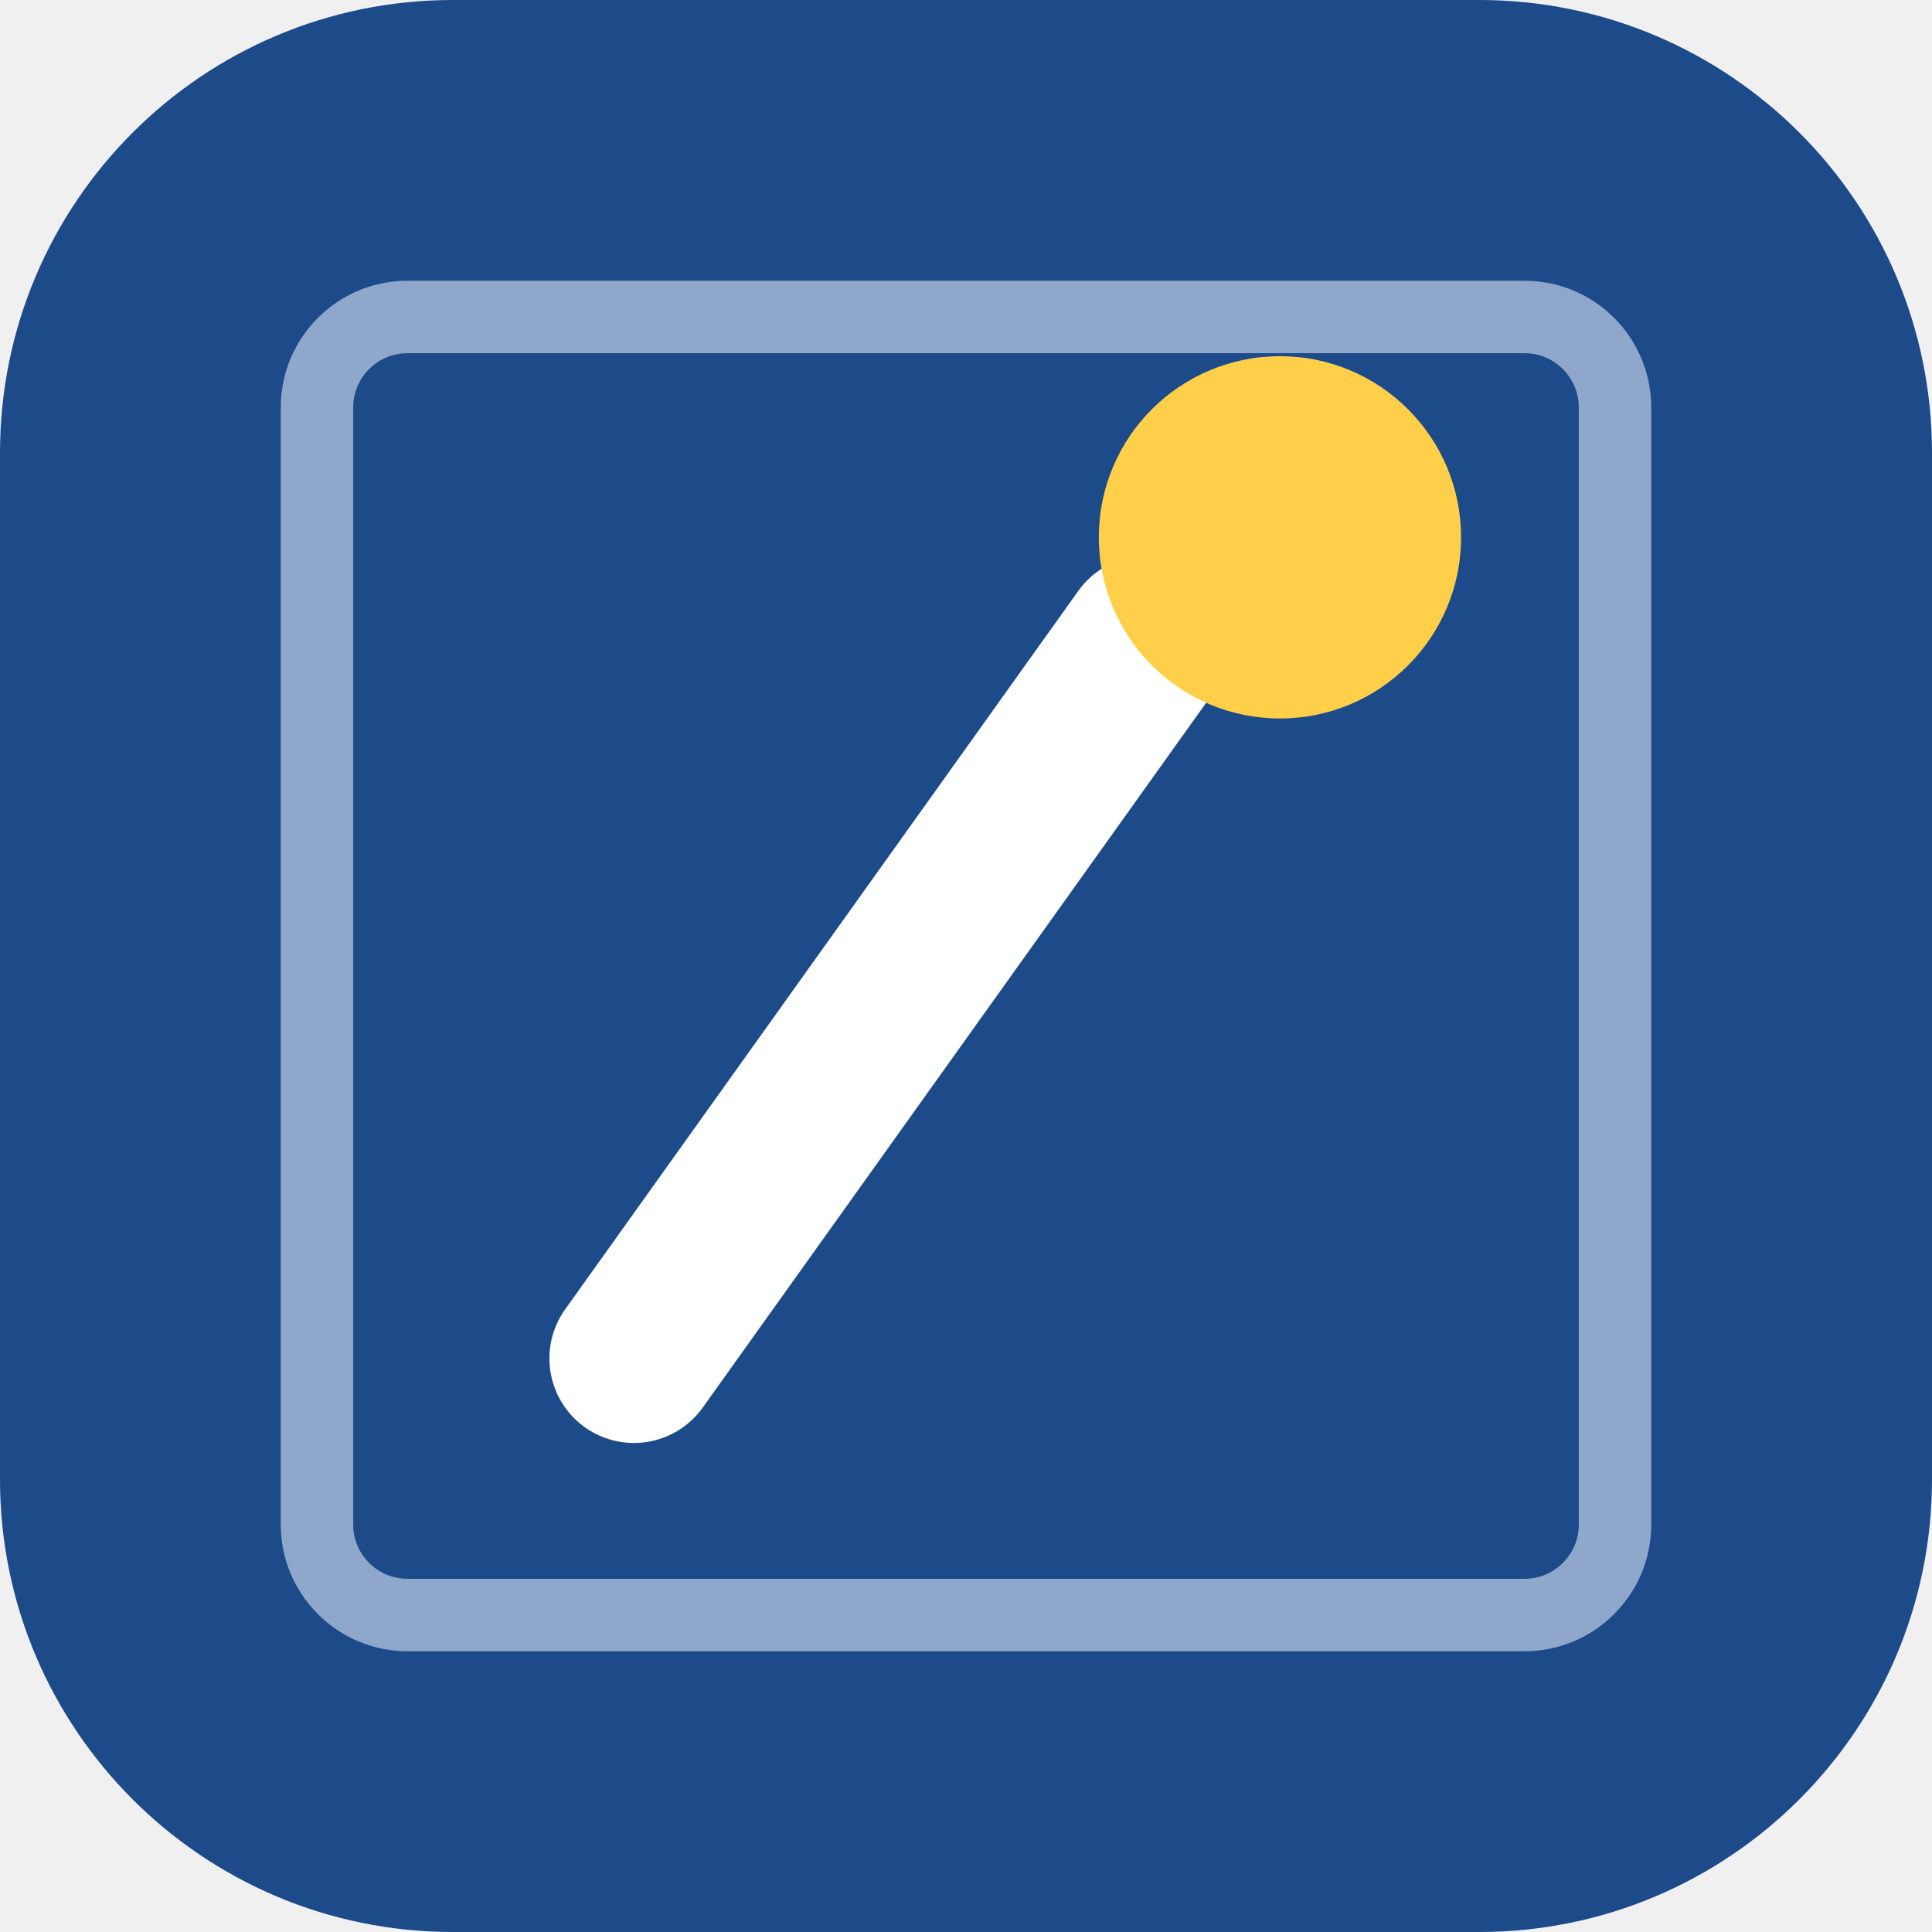
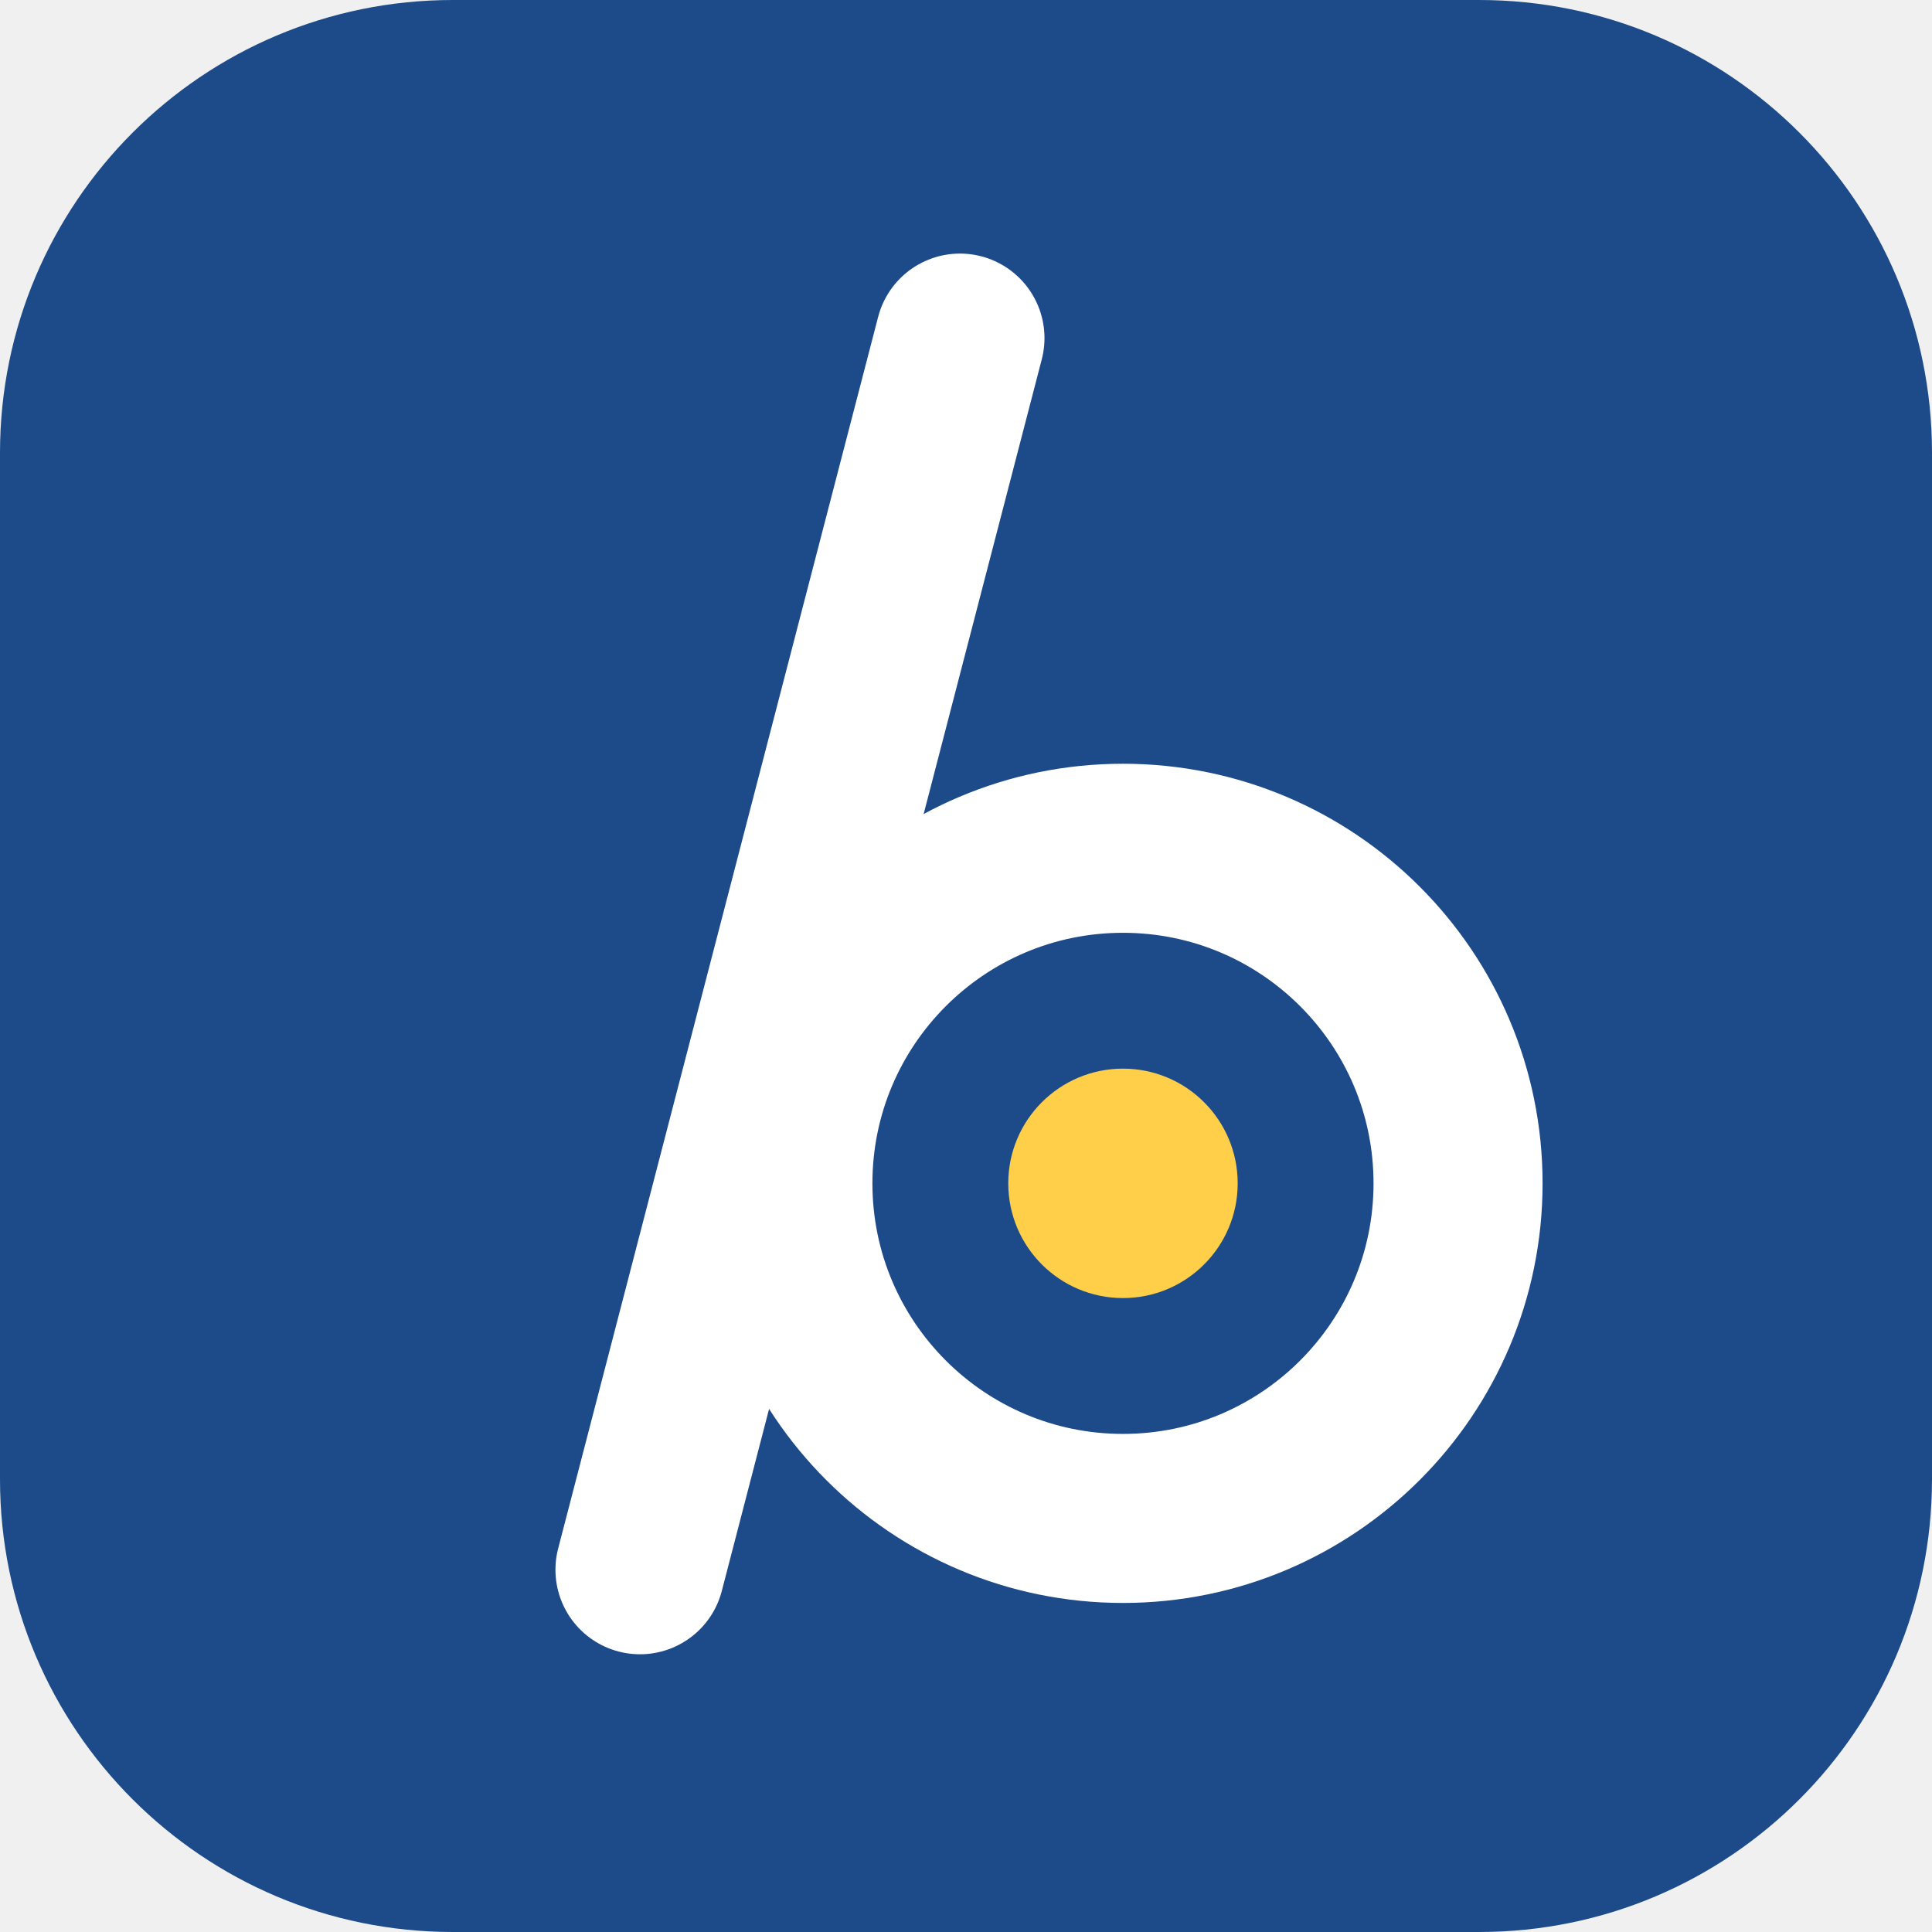
<svg xmlns="http://www.w3.org/2000/svg" viewBox="0 0 32 32" width="64" height="64" role="img" aria-label="Blueprint">
  <rect width="32" height="32" rx="7.5" fill="#1d4b8a" />
-   <rect x="5.25" y="5.25" width="21.5" height="21.5" rx="1.5" fill="none" stroke="#eaf2ff" stroke-opacity=".55" stroke-width="1.2" />
-   <path d="M10.5 22.5 L19 10.6" fill="none" stroke="#ffffff" stroke-width="2.8" stroke-linecap="round" />
-   <circle cx="21.2" cy="8.9" r="3" fill="#ffcf4a" />
+   <path d="M15.9 5.6 L10.6 26" fill="none" stroke="#ffffff" stroke-width="2.8" stroke-linecap="round" />
+   <circle cx="18.6" cy="19.6" r="5.55" fill="none" stroke="#ffffff" stroke-width="2.8" />
+   <circle cx="18.6" cy="19.6" r="1.9" fill="#ffcf4a" />
</svg>
